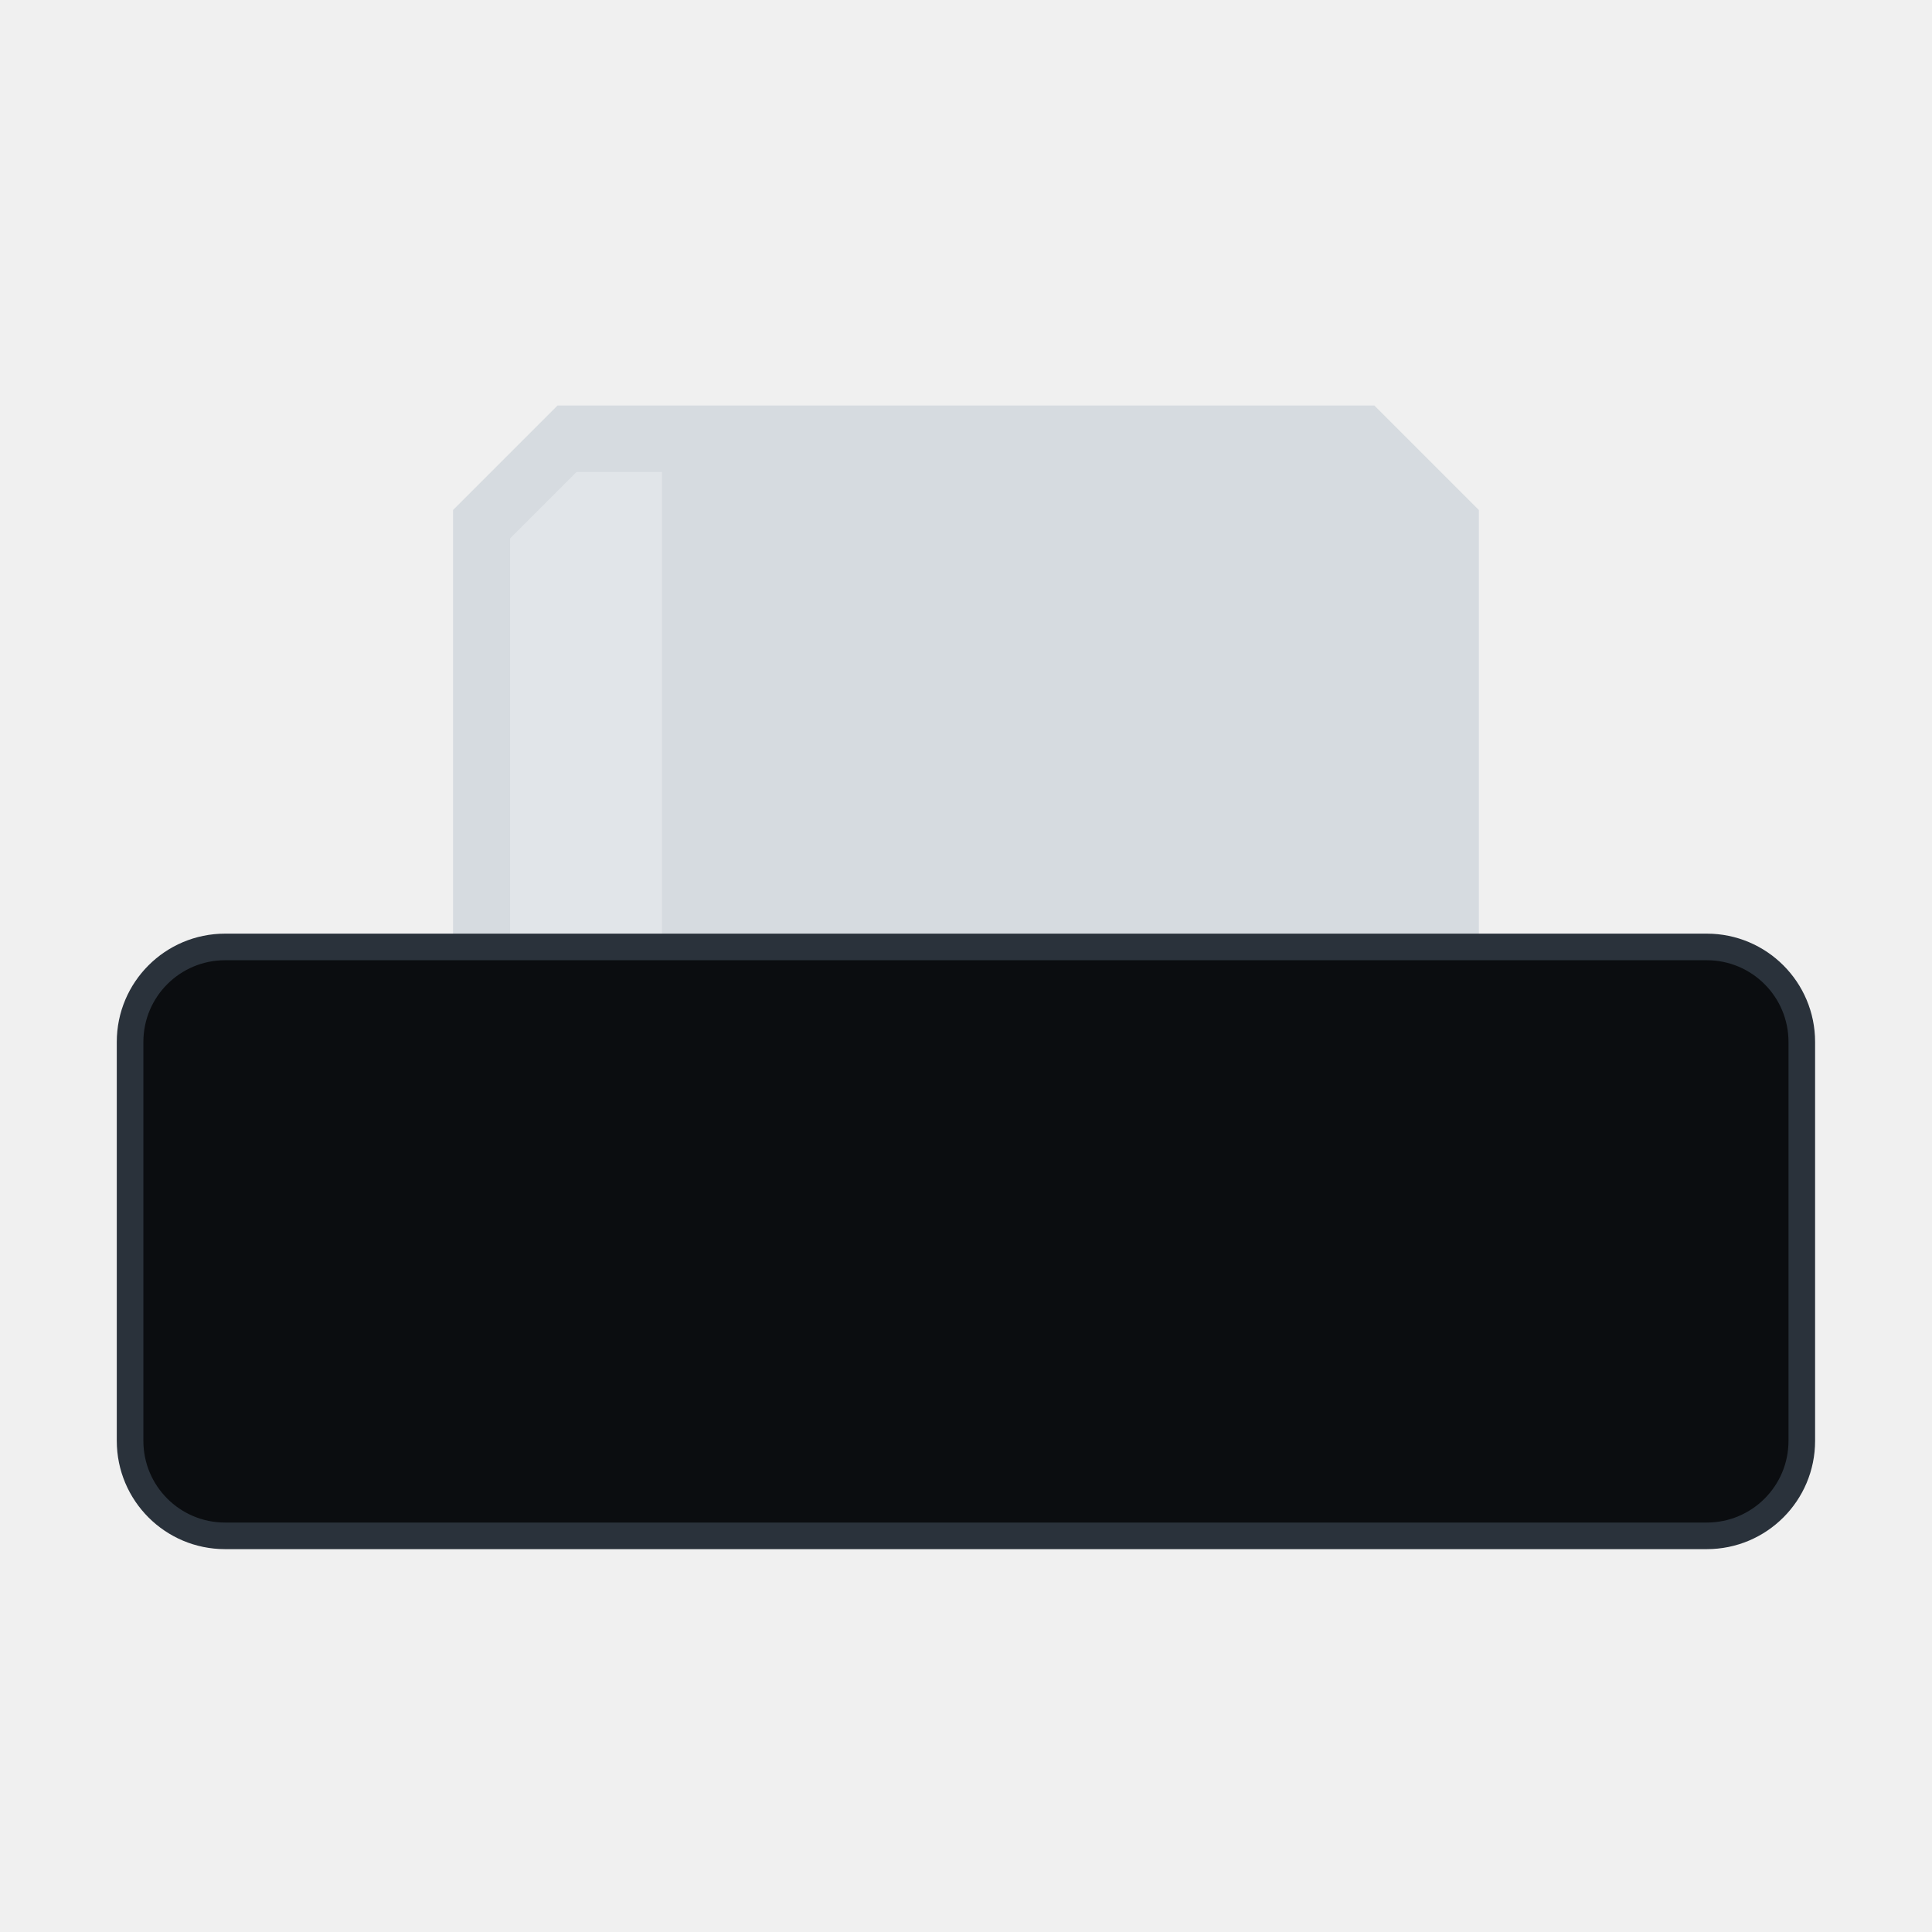
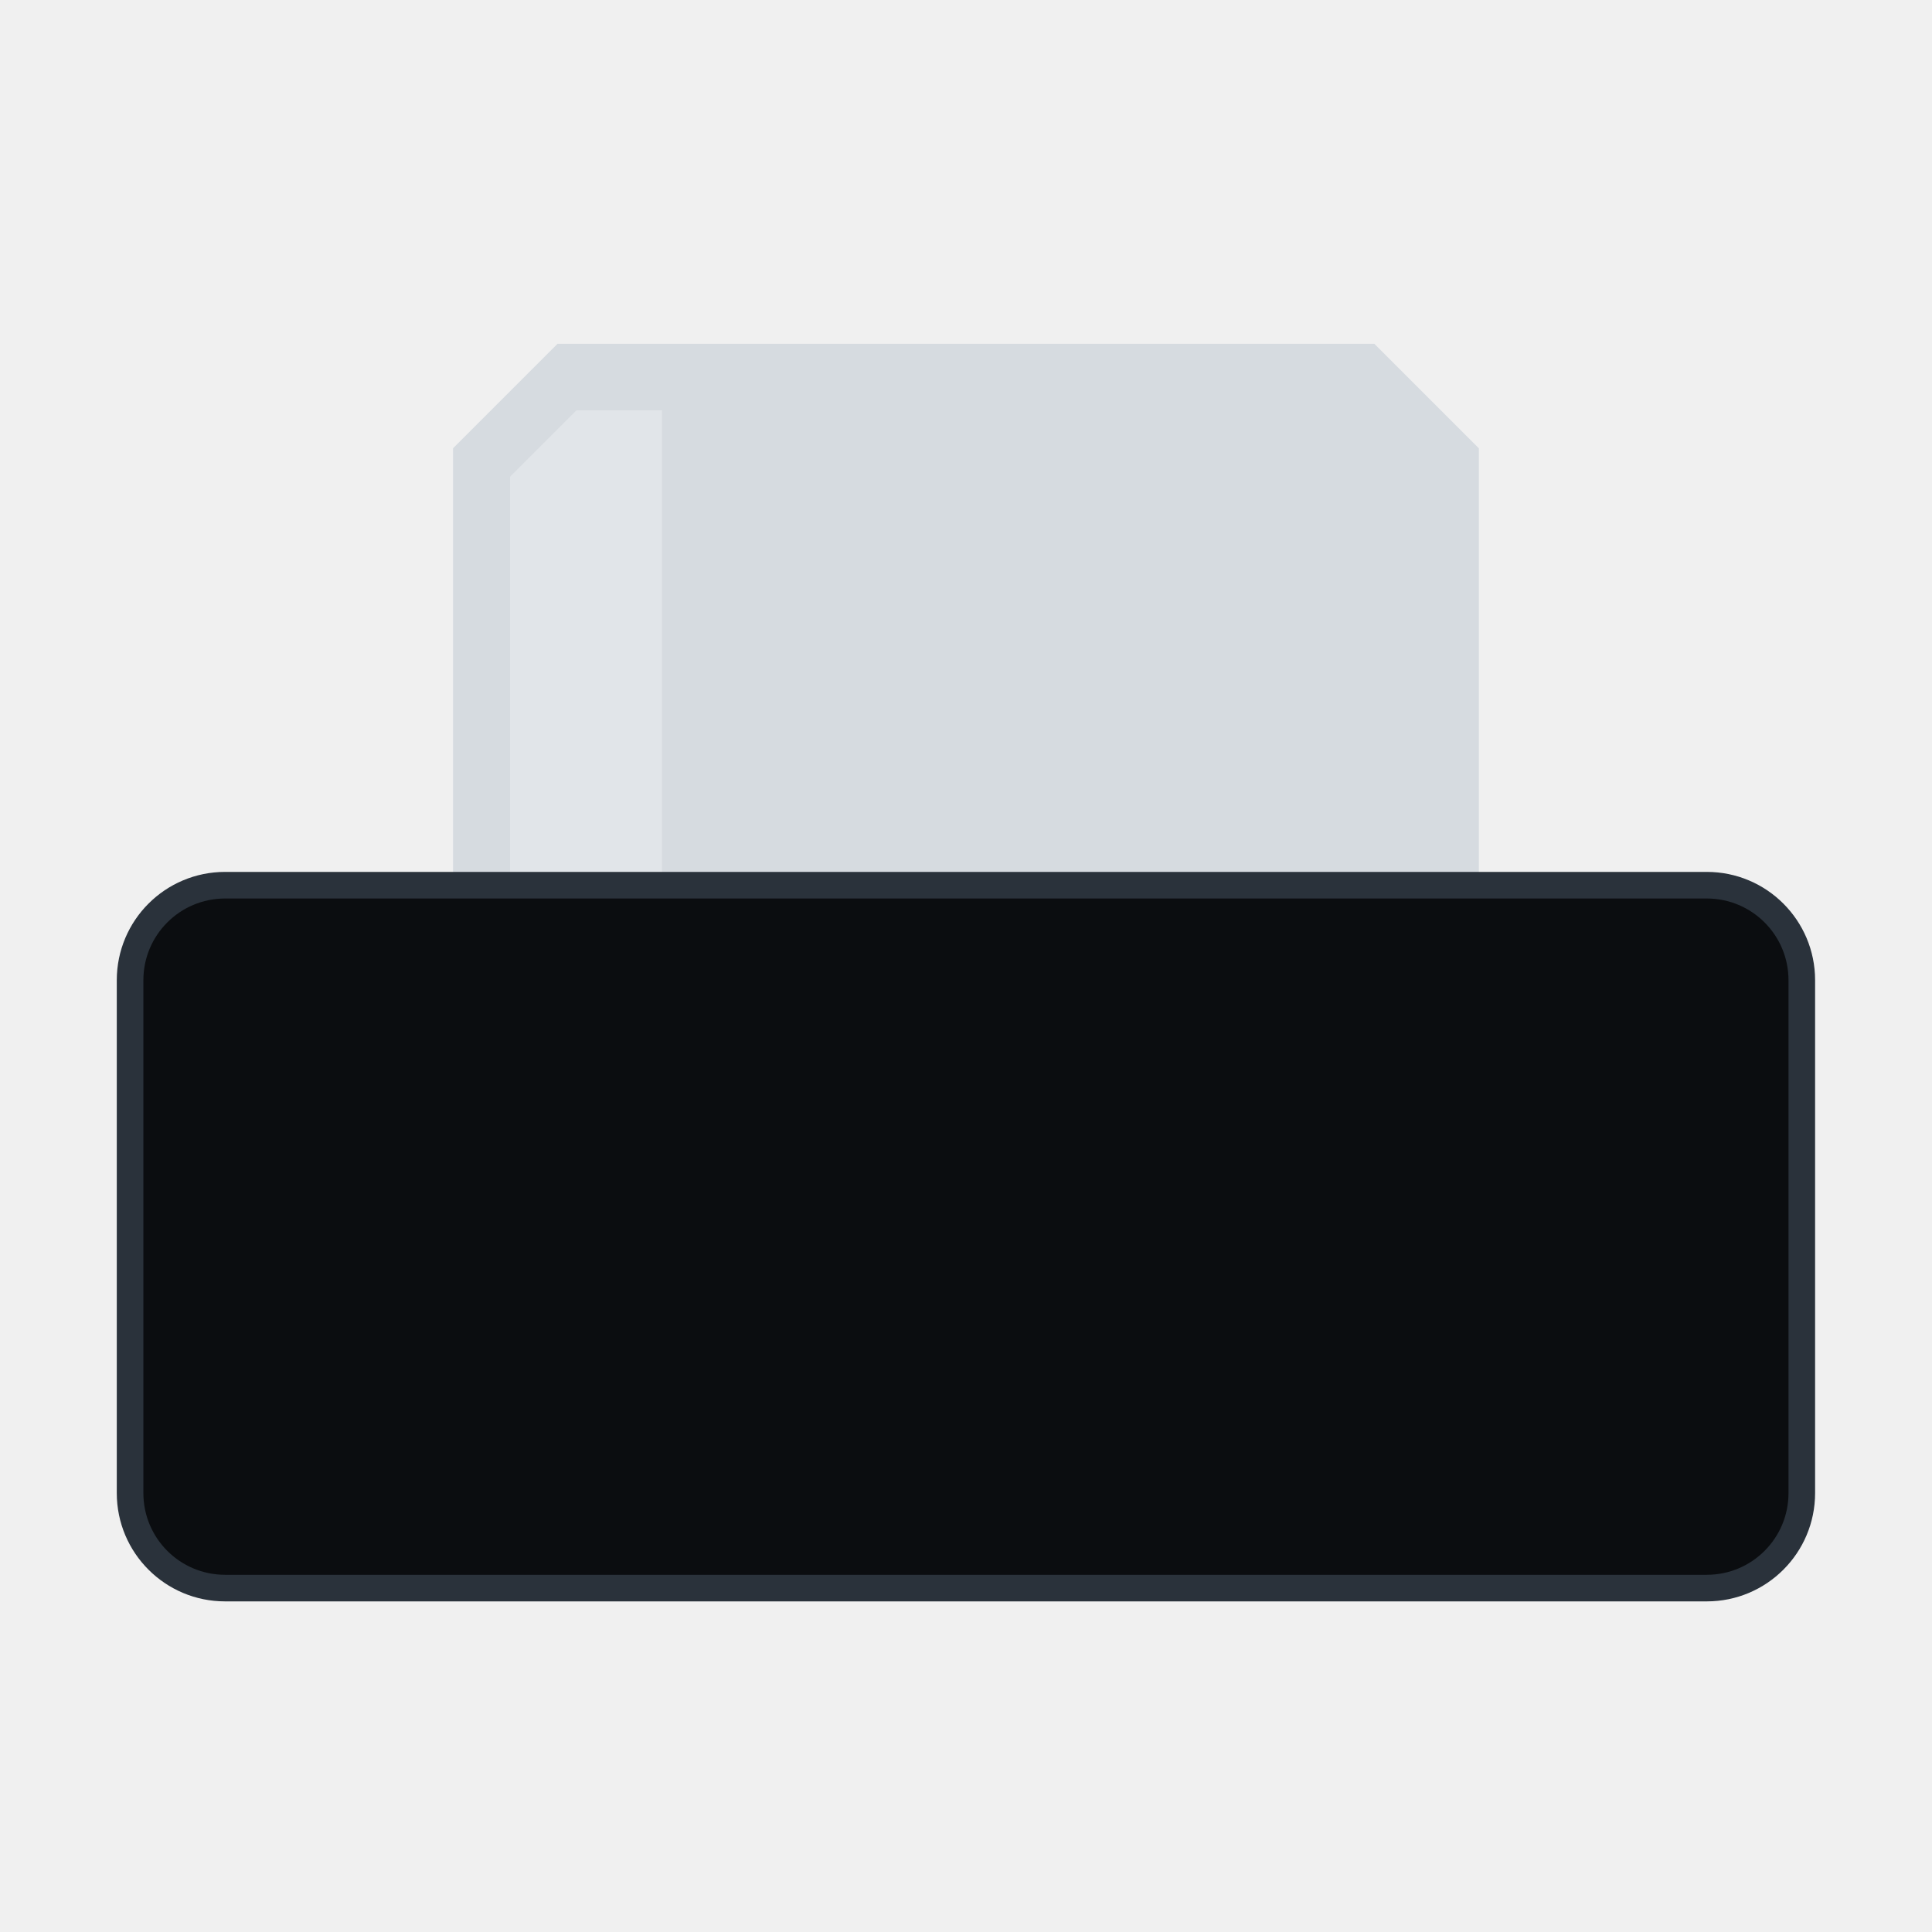
<svg xmlns="http://www.w3.org/2000/svg" viewBox="0 0 64 64">
  <g transform="scale(.5333) translate(60 60) scale(1.18) translate(-60 -60)">
-     <path d="M33 62 V36 L38.5 30.5 H81.5 L87 36 V62 Z" fill="#d6dbe0" />
-     <path d="M36 60 V37.5 L39.5 34 H44 V60 Z" fill="#fff" opacity=".28" />
-     <rect x="16" y="59" width="88" height="31" rx="5" fill="#0b0d10" stroke="#2a323b" stroke-width="1.4" />
+     <path d="M33 58.75 V32.75 L38.5 27.25 H81.5 L87 32.75 V58.75 Z" fill="#d6dbe0" />
+     <path d="M36 56.75 V34.25 L39.5 30.75 H44 V56.75 Z" fill="#fff" opacity=".28" />
+     <rect x="16" y="55.75" width="88" height="37" rx="5" fill="#0b0d10" stroke="#2a323b" stroke-width="1.4" />
  </g>
</svg>
